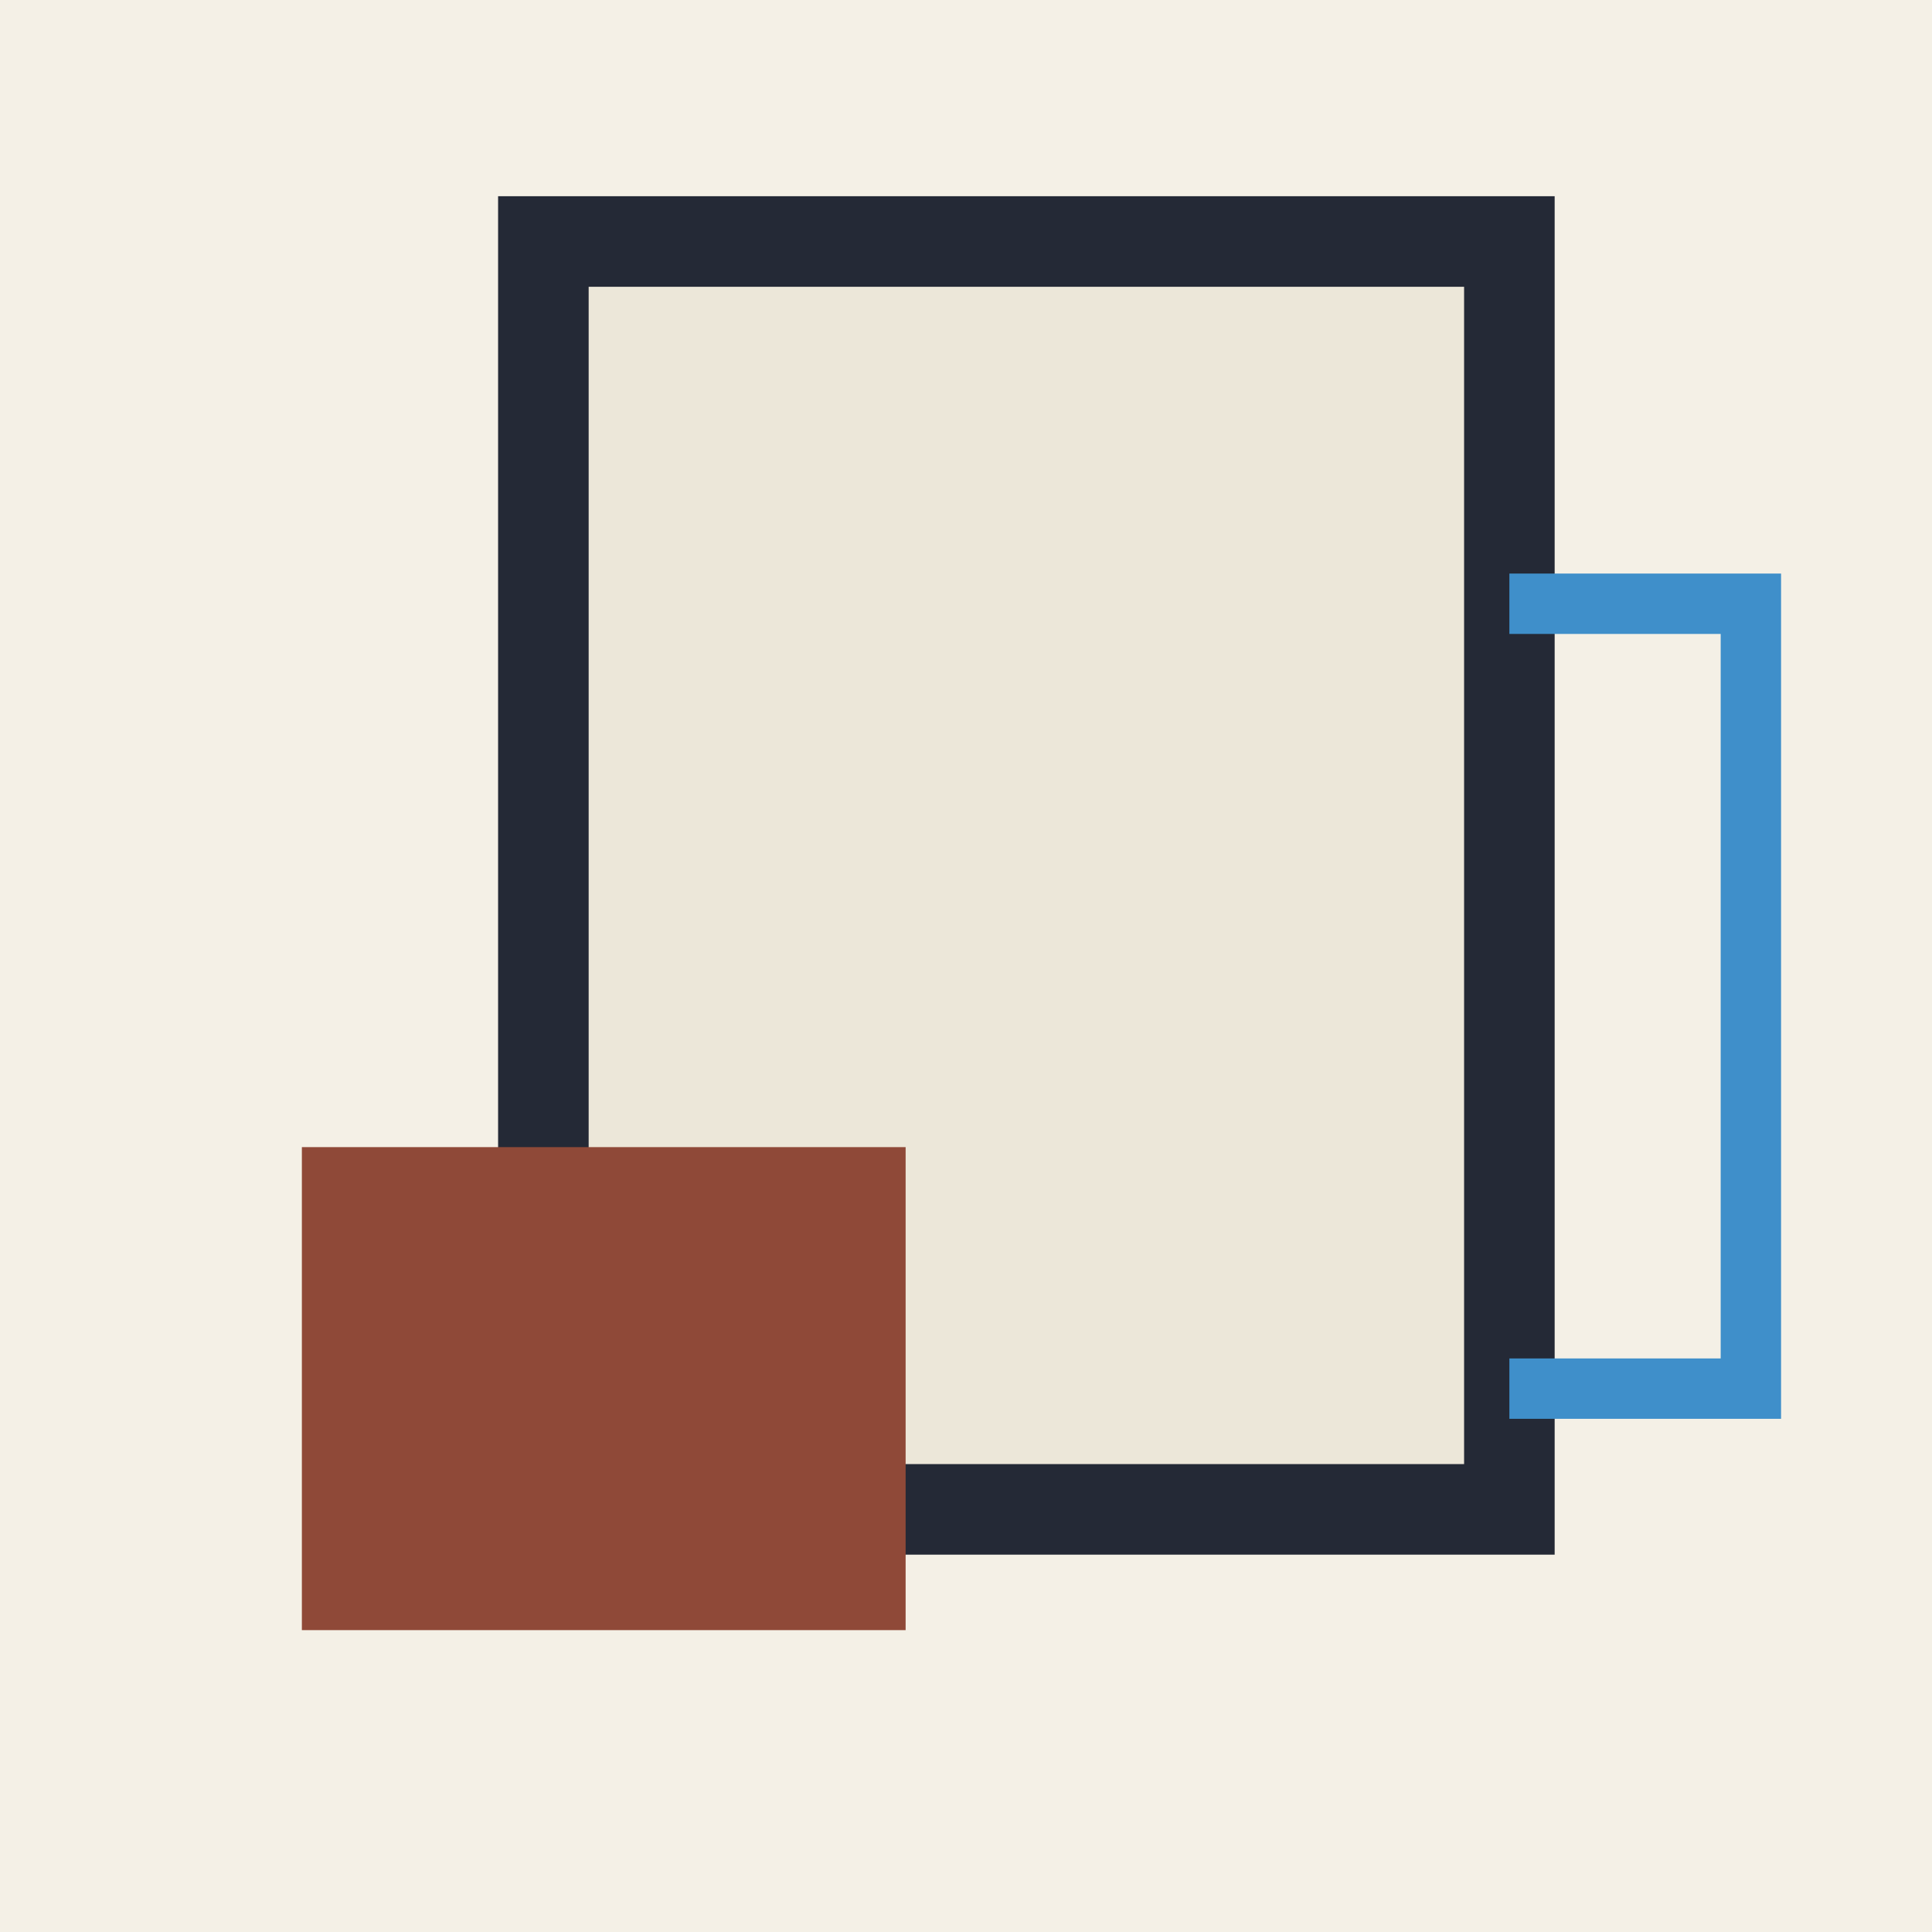
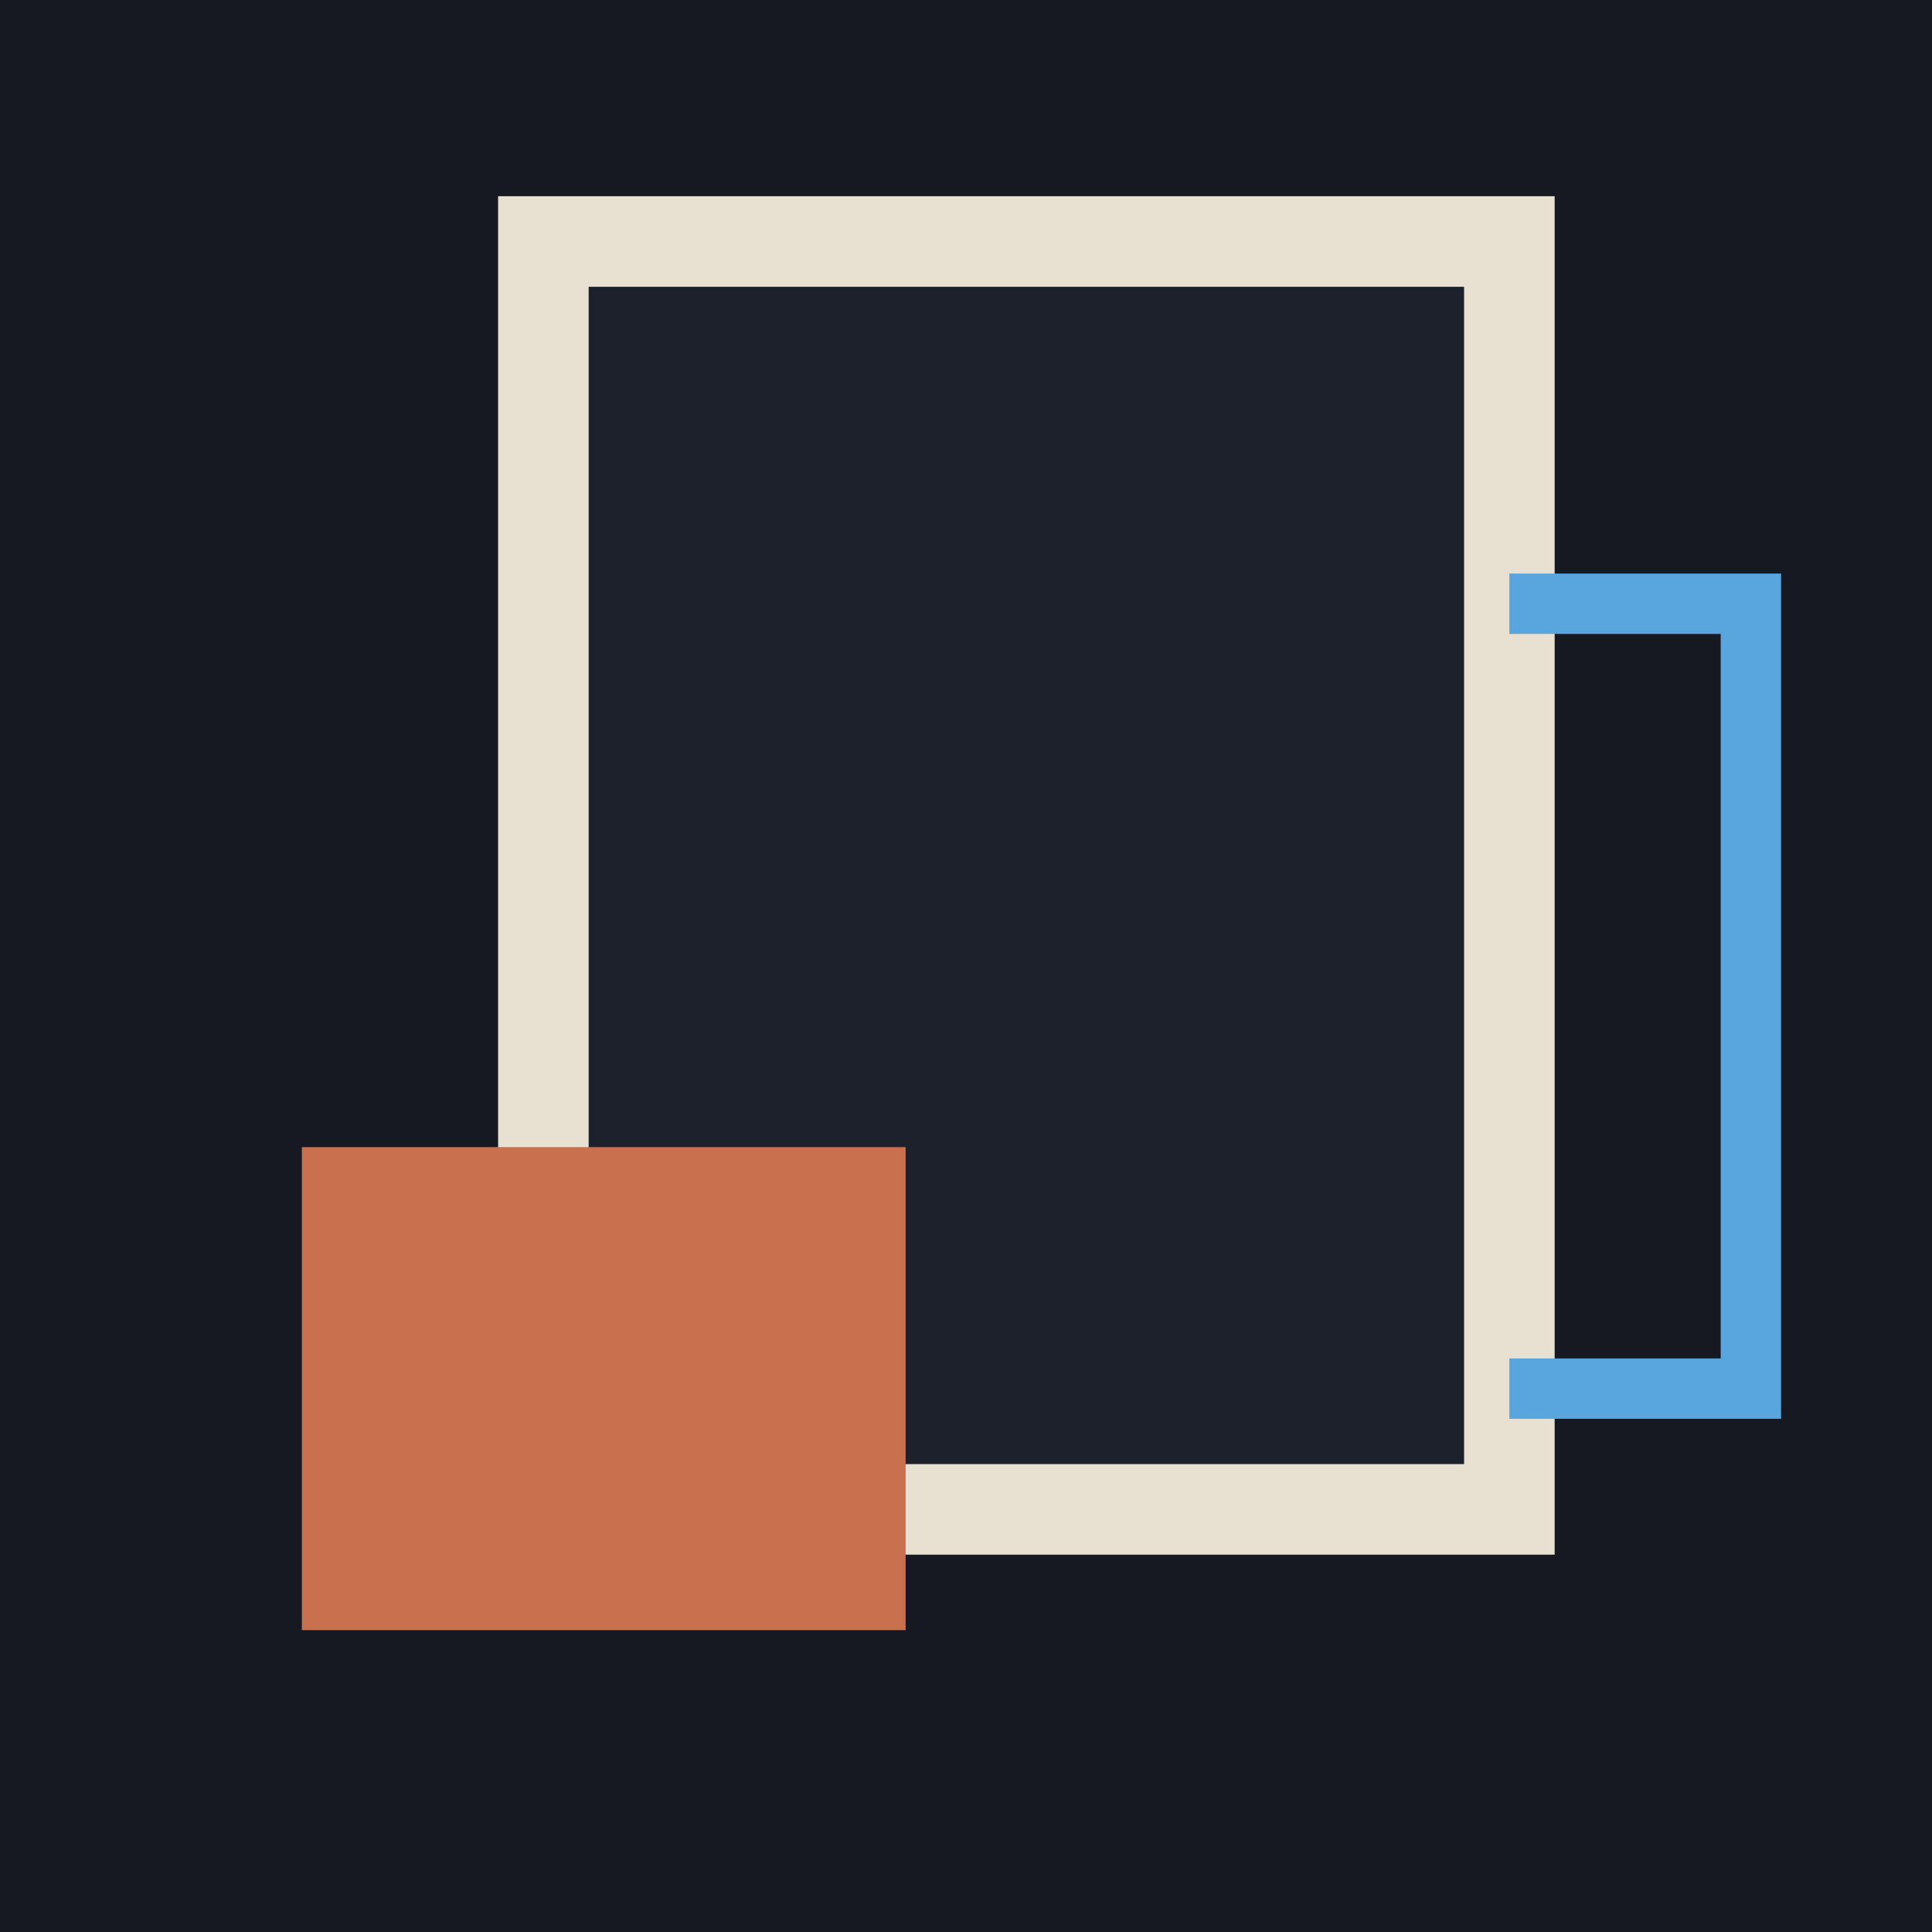
<svg xmlns="http://www.w3.org/2000/svg" viewBox="0 0 64 64">
-   <rect width="64" height="64" fill="#f4f0e6" />
-   <rect x="18" y="8" width="32" height="42" fill="#ece7d9" stroke="#242936" stroke-width="3" />
-   <rect x="10" y="38" width="20" height="16" fill="#8f4938" />
-   <path d="M50 20h8v26h-8" fill="none" stroke="#3f8fca" stroke-width="2" />
+   <rect width="64" height="64" fill="#161922" />
+   <rect x="18" y="8" width="32" height="42" fill="#1d212b" stroke="#e8e1d2" stroke-width="3" />
+   <rect x="10" y="38" width="20" height="16" fill="#c9704f" />
+   <path d="M50 20h8v26h-8" fill="none" stroke="#58a6dd" stroke-width="2" />
</svg>
